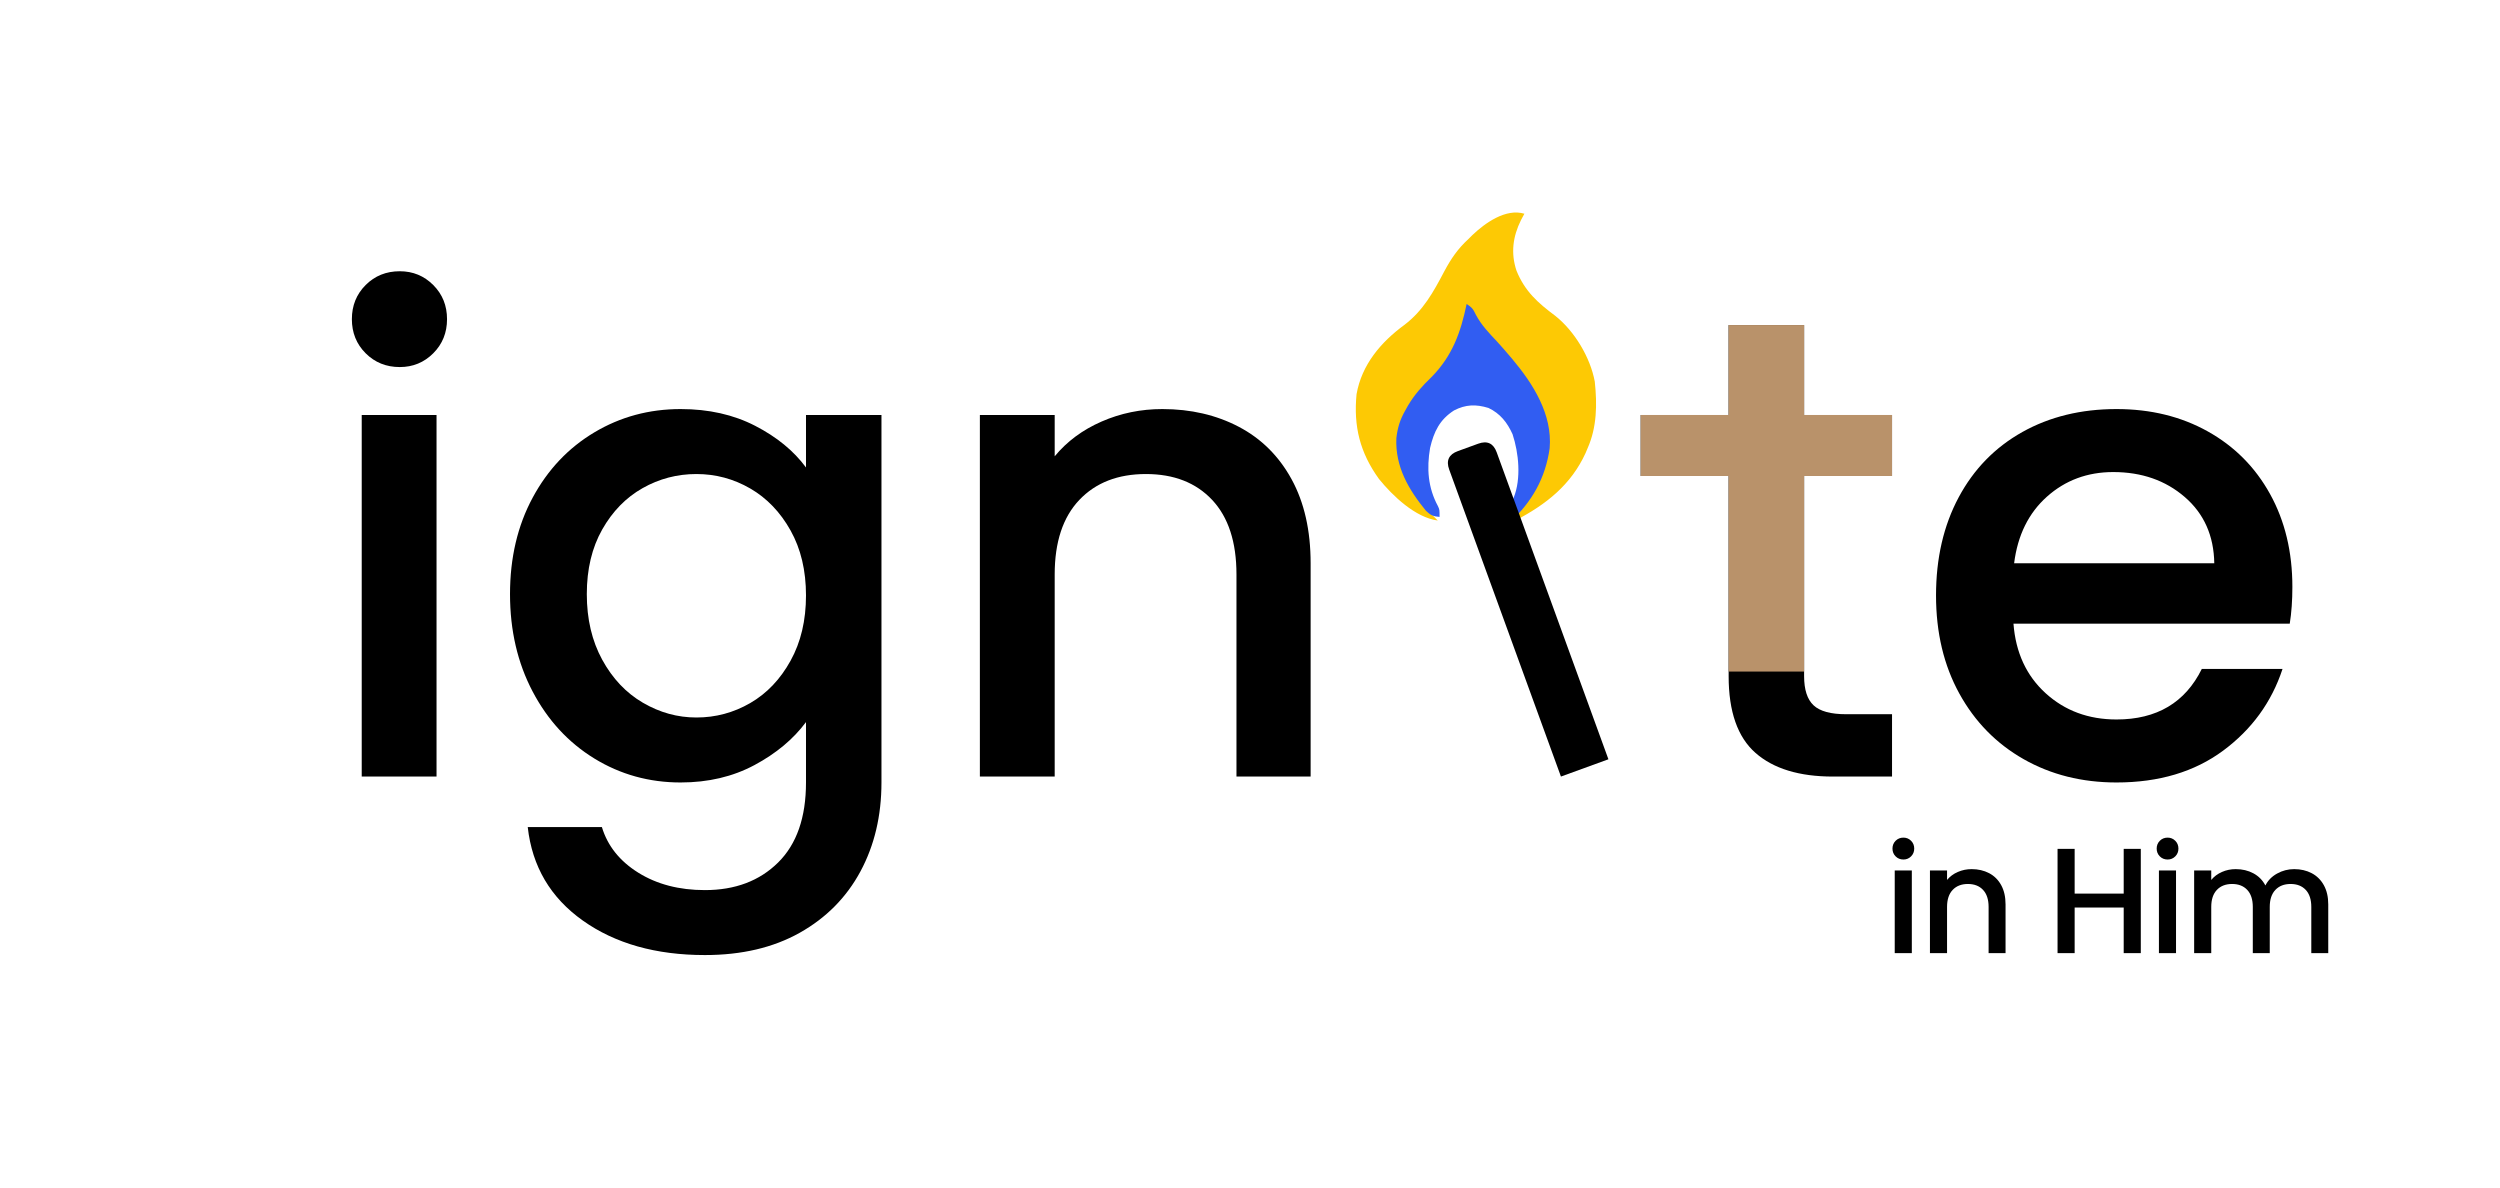
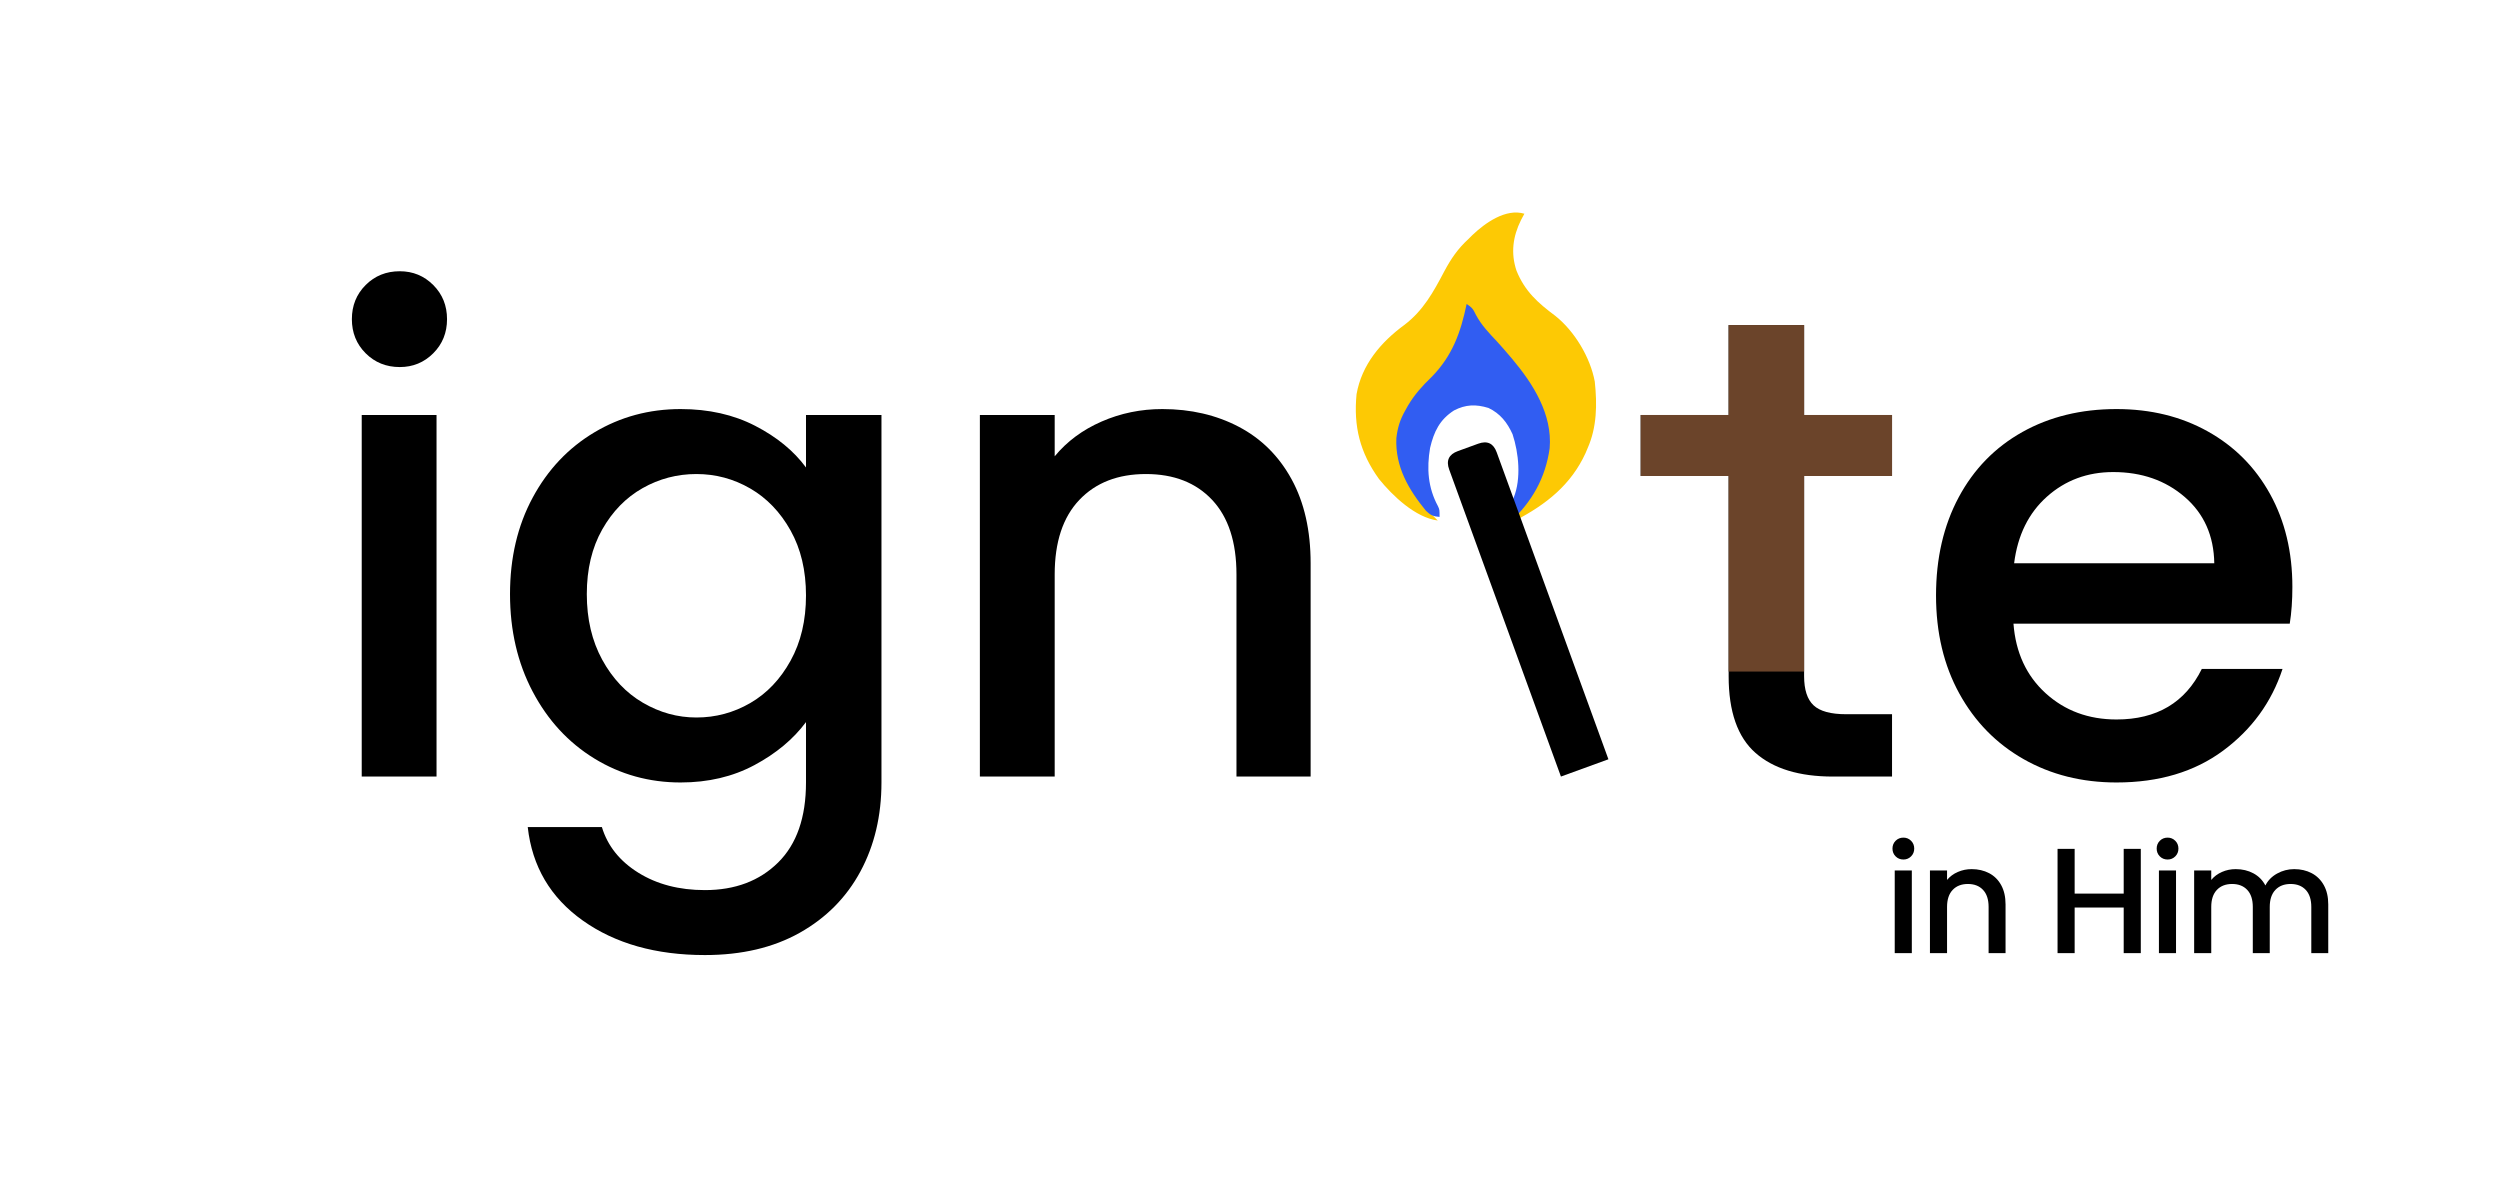
<svg xmlns="http://www.w3.org/2000/svg" xmlns:xlink="http://www.w3.org/1999/xlink" viewBox="0 0 800 380" role="img" aria-labelledby="title desc">
  <defs>
    <g id="matchstick">
      <path d="M0 0C-.619 1.155-1.237 2.31-1.875 3.5-6.378 12.601-7.647 21.801-4.375 31.562.264 42.975 7.375 49.313 17.137 56.594 27.793 65.067 36.52 79.588 39 93 40.349 105.562 40.205 118.328 35 130 34.638 130.861 34.276 131.722 33.902 132.609 25.75 150.407 11.887 161.164-5 170-5 166.335-4.355 166.034-1.875 163.5 7.614 153.014 13.461 138.467 13.215 124.285 11.396 104.942.613 89.584-12.289 75.918-19.244 68.432-26.536 60.269-31 51-31.268 52.221-31.536 53.441-31.812 54.699-35.507 70.595-41.908 81.233-53.164 93.004-62.277 102.548-69.765 113.416-70.066 126.996-69.375 144.456-60.1 158.078-48 170-60.45 168.343-72.979 156.338-80.566 146.988-91.146 132.315-94.716 117.847-93 100-90.152 83.671-79.532 71.134-66.438 61.562-56.021 53.621-50.372 43.304-44.398 31.948-40.659 24.943-36.885 19.402-31 14-30.273 13.279-29.546 12.559-28.797 11.816-21.744 5.096-10.243-3.114 0 0Z" fill="#FDC904" transform="translate(93 3)" />
      <path d="M0 0C3.108 2.072 3.583 2.802 5.125 6 8.218 11.803 12.516 16.243 17 21 19.391 23.62 21.712 26.289 24 29 24.415 29.49 24.831 29.979 25.259 30.483 36.848 44.264 47.616 61.204 46 80 43.602 96.667 36.219 109.544 24 121 23.01 120.67 22.02 120.34 21 120 22.366 115.561 24.118 111.436 26.098 107.246 30.29 96.81 28.885 82.588 25.441 72.172 22.49 65.677 18.619 60.724 12.098 57.617 5.173 55.496-.543 55.652-7 59-14.969 64.129-18.122 70.756-20.25 79.75-22.191 91.146-21.455 101.782-15.867 112.09-15 114-15 114-15 118-18.504 117.731-19.856 117.135-22.465 114.699-32.165 102.884-39.673 90.12-38.938 74.312-38.286 68.544-36.874 64.02-34 59-33.515 58.127-33.031 57.255-32.531 56.355-28.878 50.195-24.64 45.476-19.492 40.531-7.882 28.739-3.274 15.766 0 0Z" fill="#315DF2" transform="translate(61 53)" />
      <path d="M113.250 314.873L51.344 144.788Q48.608 137.271 56.126 134.535L67.402 130.430Q74.920 127.694 77.656 135.212L139.561 305.296Z" fill="#000" />
    </g>
    <g id="g-i">
      <path d="M26.602-124.801C22.465-124.801 19-126.199 16.199-129 13.398-131.801 12-135.266 12-139.398 12-143.535 13.398-147 16.199-149.801 19-152.602 22.465-154 26.602-154 30.602-154 34-152.602 36.801-149.801 39.602-147 41-143.535 41-139.398 41-135.266 39.602-131.801 36.801-129 34-126.199 30.602-124.801 26.602-124.801ZM37.801-110.199V0H15V-110.199Z" />
    </g>
    <g id="g-g">
      <path d="M59.398-112C67.934-112 75.5-110.301 82.102-106.898 88.699-103.5 93.867-99.266 97.602-94.199V-110.199H120.602V1.801C120.602 11.934 118.465 20.965 114.199 28.898 109.934 36.832 103.766 43.066 95.699 47.602 87.633 52.133 78 54.398 66.801 54.398 51.867 54.398 39.465 50.898 29.602 43.898 19.734 36.898 14.133 27.398 12.801 15.398H35.398C37.133 21.133 40.832 25.766 46.5 29.301 52.168 32.832 58.934 34.602 66.801 34.602 76 34.602 83.434 31.801 89.102 26.199 94.766 20.602 97.602 12.465 97.602 1.801V-16.602C93.734-11.398 88.5-7.035 81.898-3.5 75.301.035 67.801 1.801 59.398 1.801 49.801 1.801 41.035-.633 33.102-5.5 25.168-10.367 18.898-17.168 14.301-25.898 9.699-34.633 7.398-44.535 7.398-55.602 7.398-66.668 9.699-76.465 14.301-85 18.898-93.535 25.168-100.168 33.102-104.898 41.035-109.633 49.801-112 59.398-112ZM97.602-55.199C97.602-62.801 96.035-69.398 92.898-75 89.766-80.602 85.668-84.867 80.602-87.801 75.535-90.734 70.066-92.199 64.199-92.199 58.332-92.199 52.867-90.766 47.801-87.898 42.734-85.035 38.633-80.832 35.5-75.301 32.367-69.766 30.801-63.199 30.801-55.602 30.801-48 32.367-41.332 35.5-35.602 38.633-29.867 42.766-25.5 47.898-22.5 53.035-19.5 58.465-18 64.199-18 70.066-18 75.535-19.465 80.602-22.398 85.668-25.332 89.766-29.633 92.898-35.301 96.035-40.965 97.602-47.602 97.602-55.199Z" />
    </g>
    <g id="g-n">
      <path d="M70.602-112C79.266-112 87.035-110.199 93.898-106.602 100.766-103 106.133-97.668 110-90.602 113.867-83.535 115.801-75 115.801-65V0H93.199V-61.602C93.199-71.465 90.734-79.035 85.801-84.301 80.867-89.566 74.133-92.199 65.602-92.199 57.066-92.199 50.301-89.566 45.301-84.301 40.301-79.035 37.801-71.465 37.801-61.602V0H15V-110.199H37.801V-97.602C41.535-102.133 46.301-105.668 52.102-108.199 57.898-110.734 64.066-112 70.602-112Z" />
    </g>
    <g id="g-t">
      <path d="M41.602-91.602V-30.602C41.602-26.465 42.566-23.5 44.5-21.699 46.434-19.898 49.734-19 54.398-19H68.398V0H50.398C40.133 0 32.266-2.398 26.801-7.199 21.332-12 18.602-19.801 18.602-30.602V-91.602H-8.194V-110.199H18.602V-137.602H41.602V-110.199H68.398V-91.602Z" fill="#000000" />
-       <path d="M18.602-137.602H41.602V-110.199H68.398V-91.602H41.602V-32H18.602V-91.602H-8.194V-110.199H18.602Z" fill="#B9926A" />
+       <path d="M18.602-137.602H41.602V-110.199H68.398V-91.602H41.602V-32H18.602V-91.602H-8.194V-110.199H18.602Z" fill="#6B442A" />
    </g>
    <g id="g-e">
      <path d="M116-57.801C116-53.668 115.734-49.934 115.199-46.602H31C31.668-37.801 34.934-30.734 40.801-25.398 46.668-20.066 53.867-17.398 62.398-17.398 74.668-17.398 83.332-22.535 88.398-32.801H113C109.668-22.668 103.633-14.367 94.898-7.898 86.168-1.434 75.332 1.801 62.398 1.801 51.867 1.801 42.434-.566 34.102-5.301 25.766-10.035 19.234-16.699 14.5-25.301 9.766-33.898 7.398-43.867 7.398-55.199 7.398-66.535 9.699-76.5 14.301-85.102 18.898-93.699 25.367-100.332 33.699-105 42.035-109.668 51.602-112 62.398-112 72.801-112 82.066-109.734 90.199-105.199 98.332-100.668 104.668-94.301 109.199-86.102 113.734-77.898 116-68.465 116-57.801ZM92.199-65C92.066-73.398 89.066-80.133 83.199-85.199 77.332-90.266 70.066-92.801 61.398-92.801 53.535-92.801 46.801-90.301 41.199-85.301 35.602-80.301 32.266-73.535 31.199-65Z" />
    </g>
    <g id="wordmark">
      <use xlink:href="#g-i" x="0" y="210" />
      <use xlink:href="#g-g" x="52.797" y="210" />
      <use xlink:href="#g-n" x="188.391" y="210" />
      <use xlink:href="#g-i" x="318.188" y="210" />
      <use xlink:href="#g-t" x="370.984" y="210" />
      <use xlink:href="#g-e" x="445.391" y="210" />
    </g>
  </defs>
  <g transform="translate(100 28) scale(1.05)" fill="#000">
    <use xlink:href="#g-i" x="0" y="210" />
    <use xlink:href="#g-g" x="52.797" y="210" />
    <use xlink:href="#g-n" x="188.391" y="210" />
    <use xlink:href="#matchstick" transform="translate(318.188 36.82) scale(.55)" />
    <use xlink:href="#g-t" x="412.984" y="210" />
    <use xlink:href="#g-e" x="487.391" y="210" />
  </g>
  <path d="M609.096 275.048Q607.608 275.048 606.600 274.040Q605.592 273.032 605.592 271.544Q605.592 270.056 606.600 269.048Q607.608 268.040 609.096 268.040Q610.536 268.040 611.544 269.048Q612.552 270.056 612.552 271.544Q612.552 273.032 611.544 274.040Q610.536 275.048 609.096 275.048ZM611.784 278.552L611.784 305.000L606.312 305.000L606.312 278.552ZM630.928 278.120Q634.048 278.120 636.520 279.416Q638.992 280.712 640.384 283.256Q641.776 285.800 641.776 289.400L641.776 305.000L636.352 305.000L636.352 290.216Q636.352 286.664 634.576 284.768Q632.800 282.872 629.728 282.872Q626.656 282.872 624.856 284.768Q623.056 286.664 623.056 290.216L623.056 305.000L617.584 305.000L617.584 278.552L623.056 278.552L623.056 281.576Q624.400 279.944 626.488 279.032Q628.576 278.120 630.928 278.120ZM685.056 271.640L685.056 305.000L679.584 305.000L679.584 290.408L663.888 290.408L663.888 305.000L658.416 305.000L658.416 271.640L663.888 271.640L663.888 285.944L679.584 285.944L679.584 271.640ZM693.640 275.048Q692.152 275.048 691.144 274.040Q690.136 273.032 690.136 271.544Q690.136 270.056 691.144 269.048Q692.152 268.040 693.640 268.040Q695.080 268.040 696.088 269.048Q697.096 270.056 697.096 271.544Q697.096 273.032 696.088 274.040Q695.080 275.048 693.640 275.048ZM696.328 278.552L696.328 305.000L690.856 305.000L690.856 278.552ZM734.144 278.120Q737.264 278.120 739.736 279.416Q742.208 280.712 743.624 283.256Q745.040 285.800 745.040 289.400L745.040 305.000L739.616 305.000L739.616 290.216Q739.616 286.664 737.840 284.768Q736.064 282.872 732.992 282.872Q729.920 282.872 728.120 284.768Q726.320 286.664 726.320 290.216L726.320 305.000L720.896 305.000L720.896 290.216Q720.896 286.664 719.120 284.768Q717.344 282.872 714.272 282.872Q711.200 282.872 709.400 284.768Q707.600 286.664 707.600 290.216L707.600 305.000L702.128 305.000L702.128 278.552L707.600 278.552L707.600 281.576Q708.944 279.944 711.008 279.032Q713.072 278.120 715.424 278.120Q718.592 278.120 721.088 279.464Q723.584 280.808 724.928 283.352Q726.128 280.952 728.672 279.536Q731.216 278.120 734.144 278.120Z" fill="#000" />
</svg>
